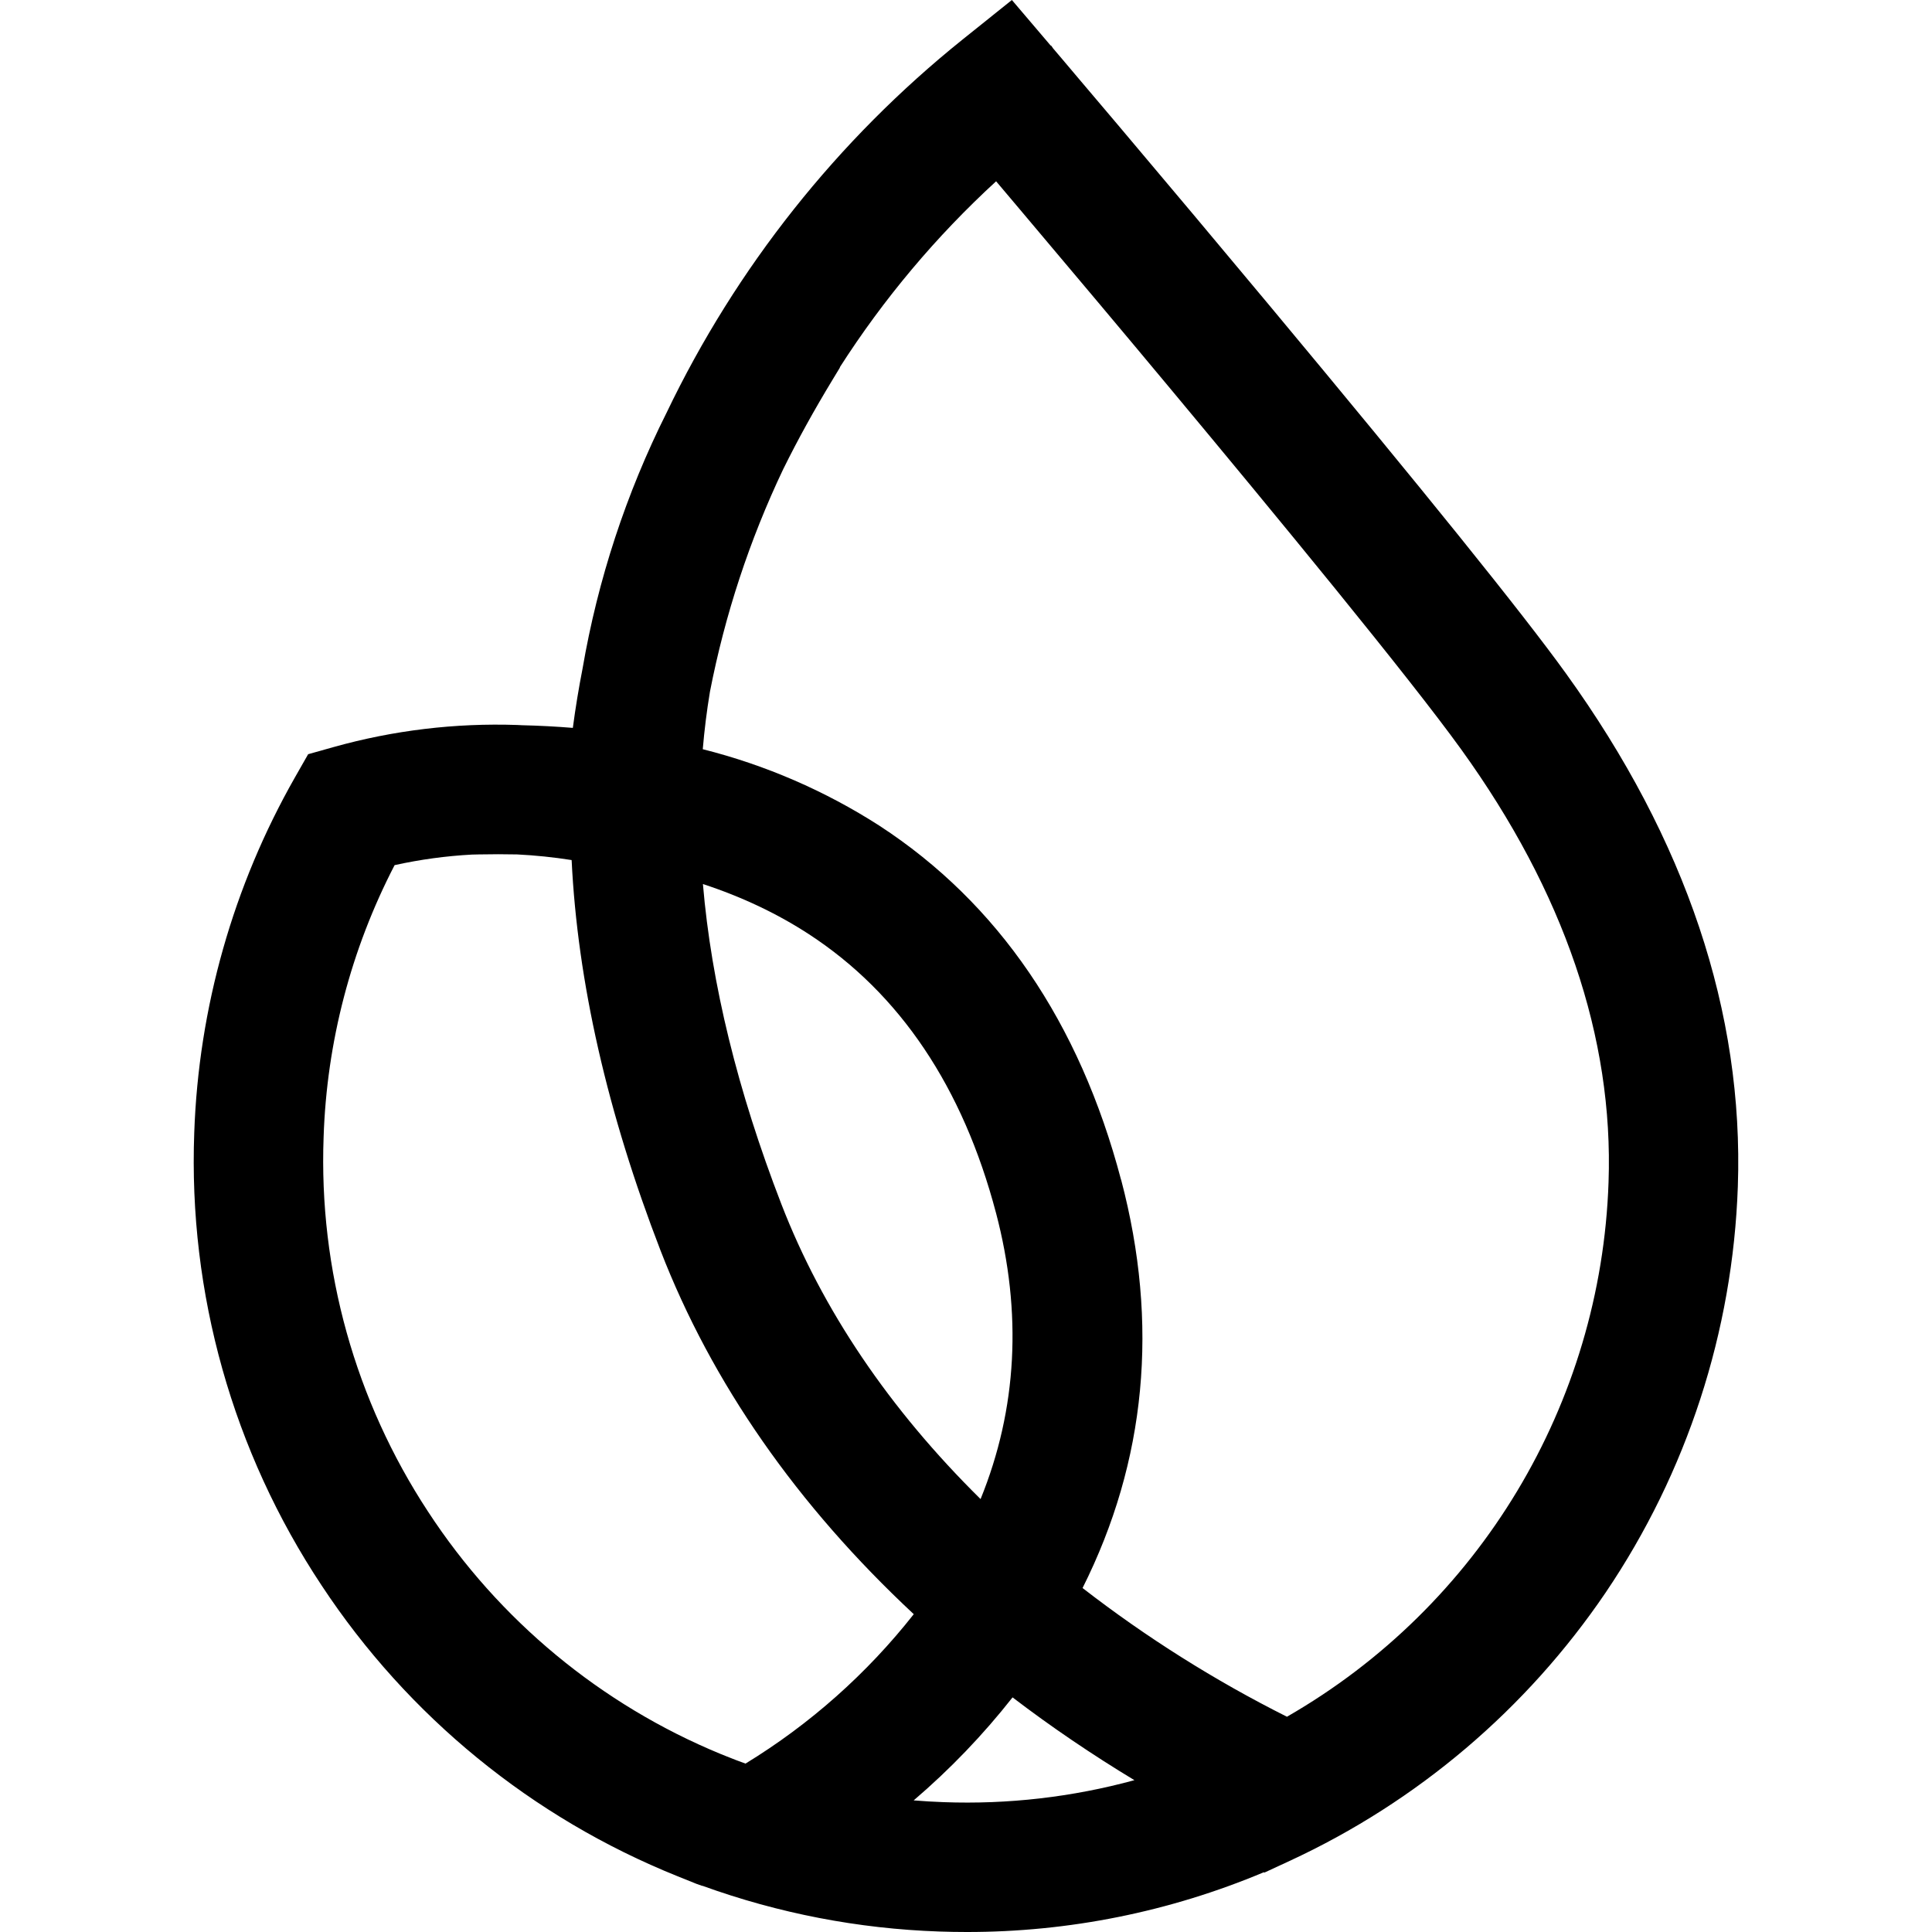
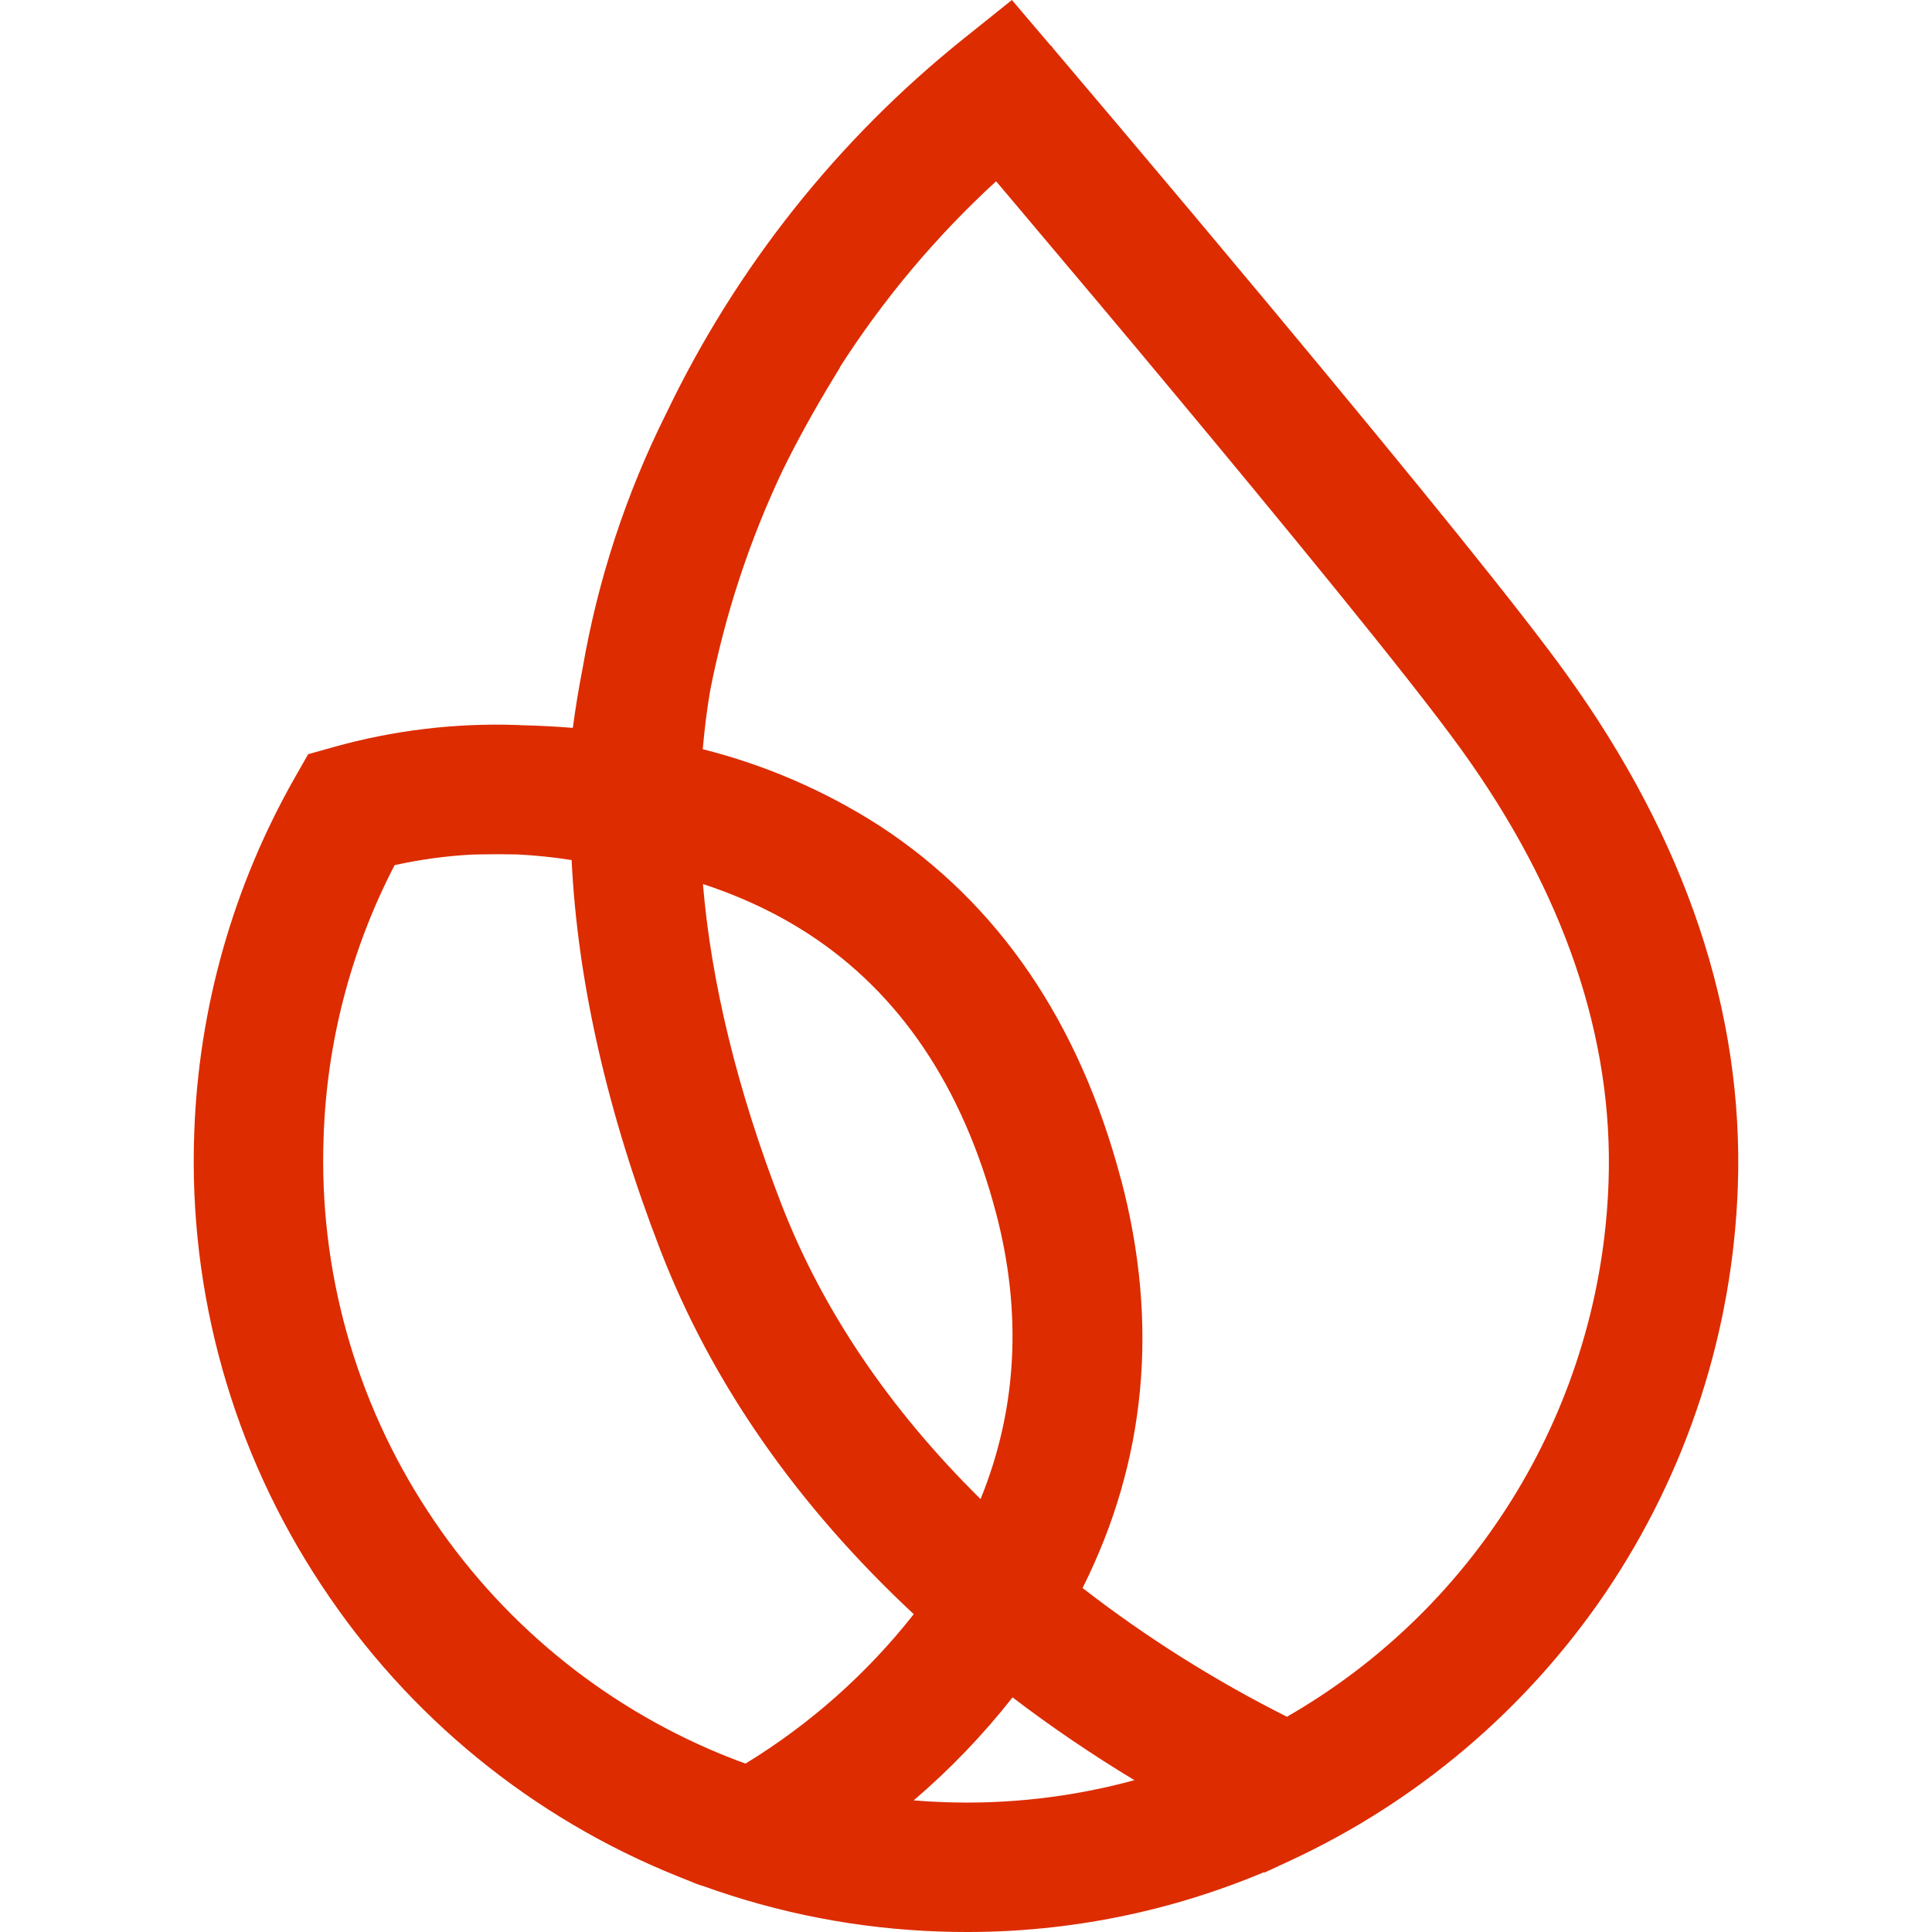
- <svg xmlns="http://www.w3.org/2000/svg" viewBox="0 0 24 24">
+ <svg xmlns="http://www.w3.org/2000/svg" fill="#DD2C00" viewBox="0 0 24 24">
  <path d="M19.455 8.369c-.538-.748-1.778-2.285-3.681-4.569a447 447 0 0 0-1.884-2.245l-.488-.576-.207-.245-.113-.133-.022-.032-.01-.005L12.57 0l-.609.488a13.34 13.34 0 0 0-3.681 4.64 11.4 11.4 0 0 0-1.043 3.176 12 12 0 0 0-.121.738 11 11 0 0 0-.632-.033l-.059-.003a7.5 7.5 0 0 0-2.28.274l-.317.089-.163.286a9.6 9.6 0 0 0-1.252 4.416 9.53 9.53 0 0 0 1.583 5.625 9.57 9.57 0 0 0 4.42 3.611l.236.095.071.025.003-.001a9.6 9.6 0 0 0 2.941.568q.171.006.342.006a9.5 9.5 0 0 0 3.69-.742l.008.004.313-.145a9.63 9.63 0 0 0 3.927-3.335 9.6 9.6 0 0 0 1.641-5.042c.075-2.161-.643-4.304-2.133-6.371m-7.083 6.695c.328 1.244.264 2.44-.191 3.558-1.135-1.12-1.967-2.352-2.475-3.665-.543-1.404-.87-2.74-.974-3.975.48.157.922.366 1.315.622 1.132.737 1.914 1.902 2.325 3.461zm.207 6.022c.482.368.99.712 1.513 1.028a7.9 7.9 0 0 1-2.369.273 8 8 0 0 1-.373-.022 9 9 0 0 0 1.228-1.279zm1.347-6.431c-.516-1.957-1.527-3.437-3.002-4.398a7.4 7.4 0 0 0-2.194-.95 9 9 0 0 1 .089-.713 11.6 11.6 0 0 1 .91-2.765l.004-.008c.177-.358.376-.719.61-1.105l.092-.152-.003-.001a11.7 11.7 0 0 1 1.942-2.311l.288.341c.672.796 1.304 1.548 1.878 2.237 1.291 1.549 2.966 3.583 3.612 4.48 1.277 1.771 1.893 3.579 1.83 5.375a7.97 7.97 0 0 1-3.995 6.641 15.5 15.5 0 0 1-2.539-1.599c.79-1.575.952-3.28.479-5.072zm-2.575 5.397a7.9 7.9 0 0 1-2.09 1.856 6 6 0 0 1-.243-.093l-.065-.026a7.97 7.97 0 0 1-3.635-3.01 7.94 7.94 0 0 1-1.298-4.653 7.9 7.9 0 0 1 .882-3.379q.476-.105.96-.131l.084-.002q.245-.005.478 0 .341.017.677.07c.073 1.513.445 3.145 1.105 4.852.637 1.644 1.694 3.162 3.144 4.515z" />
</svg>
